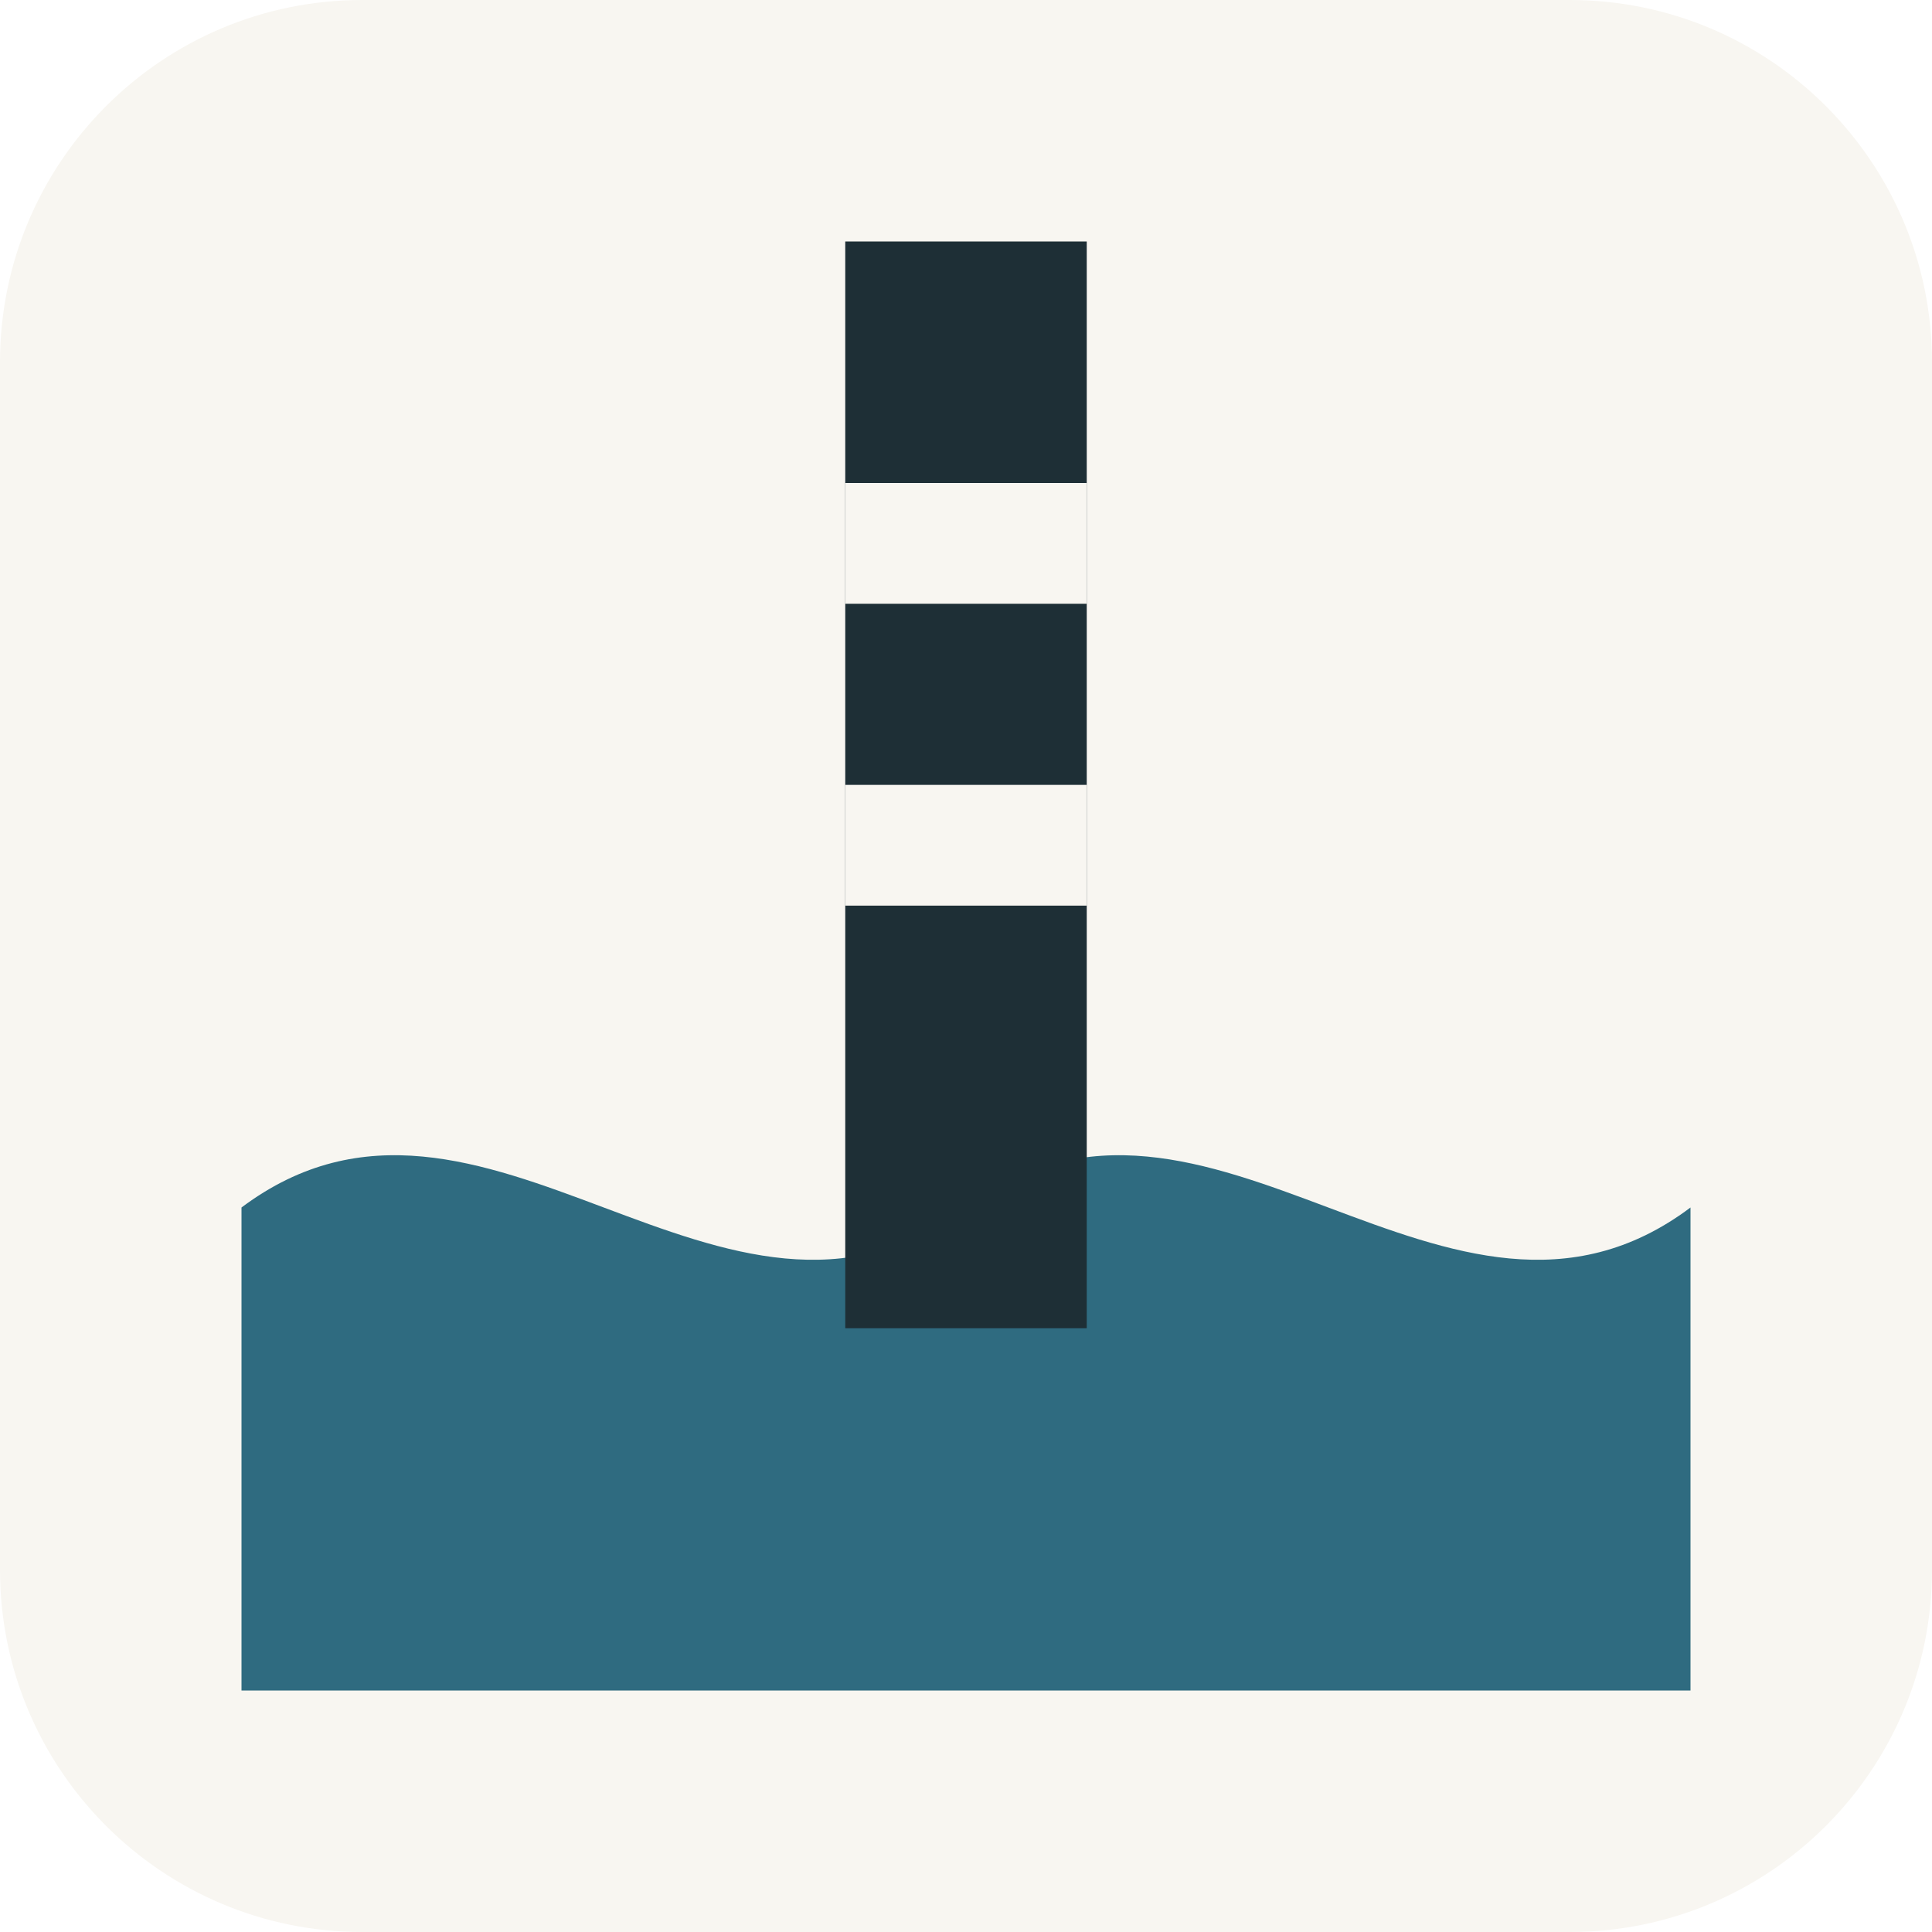
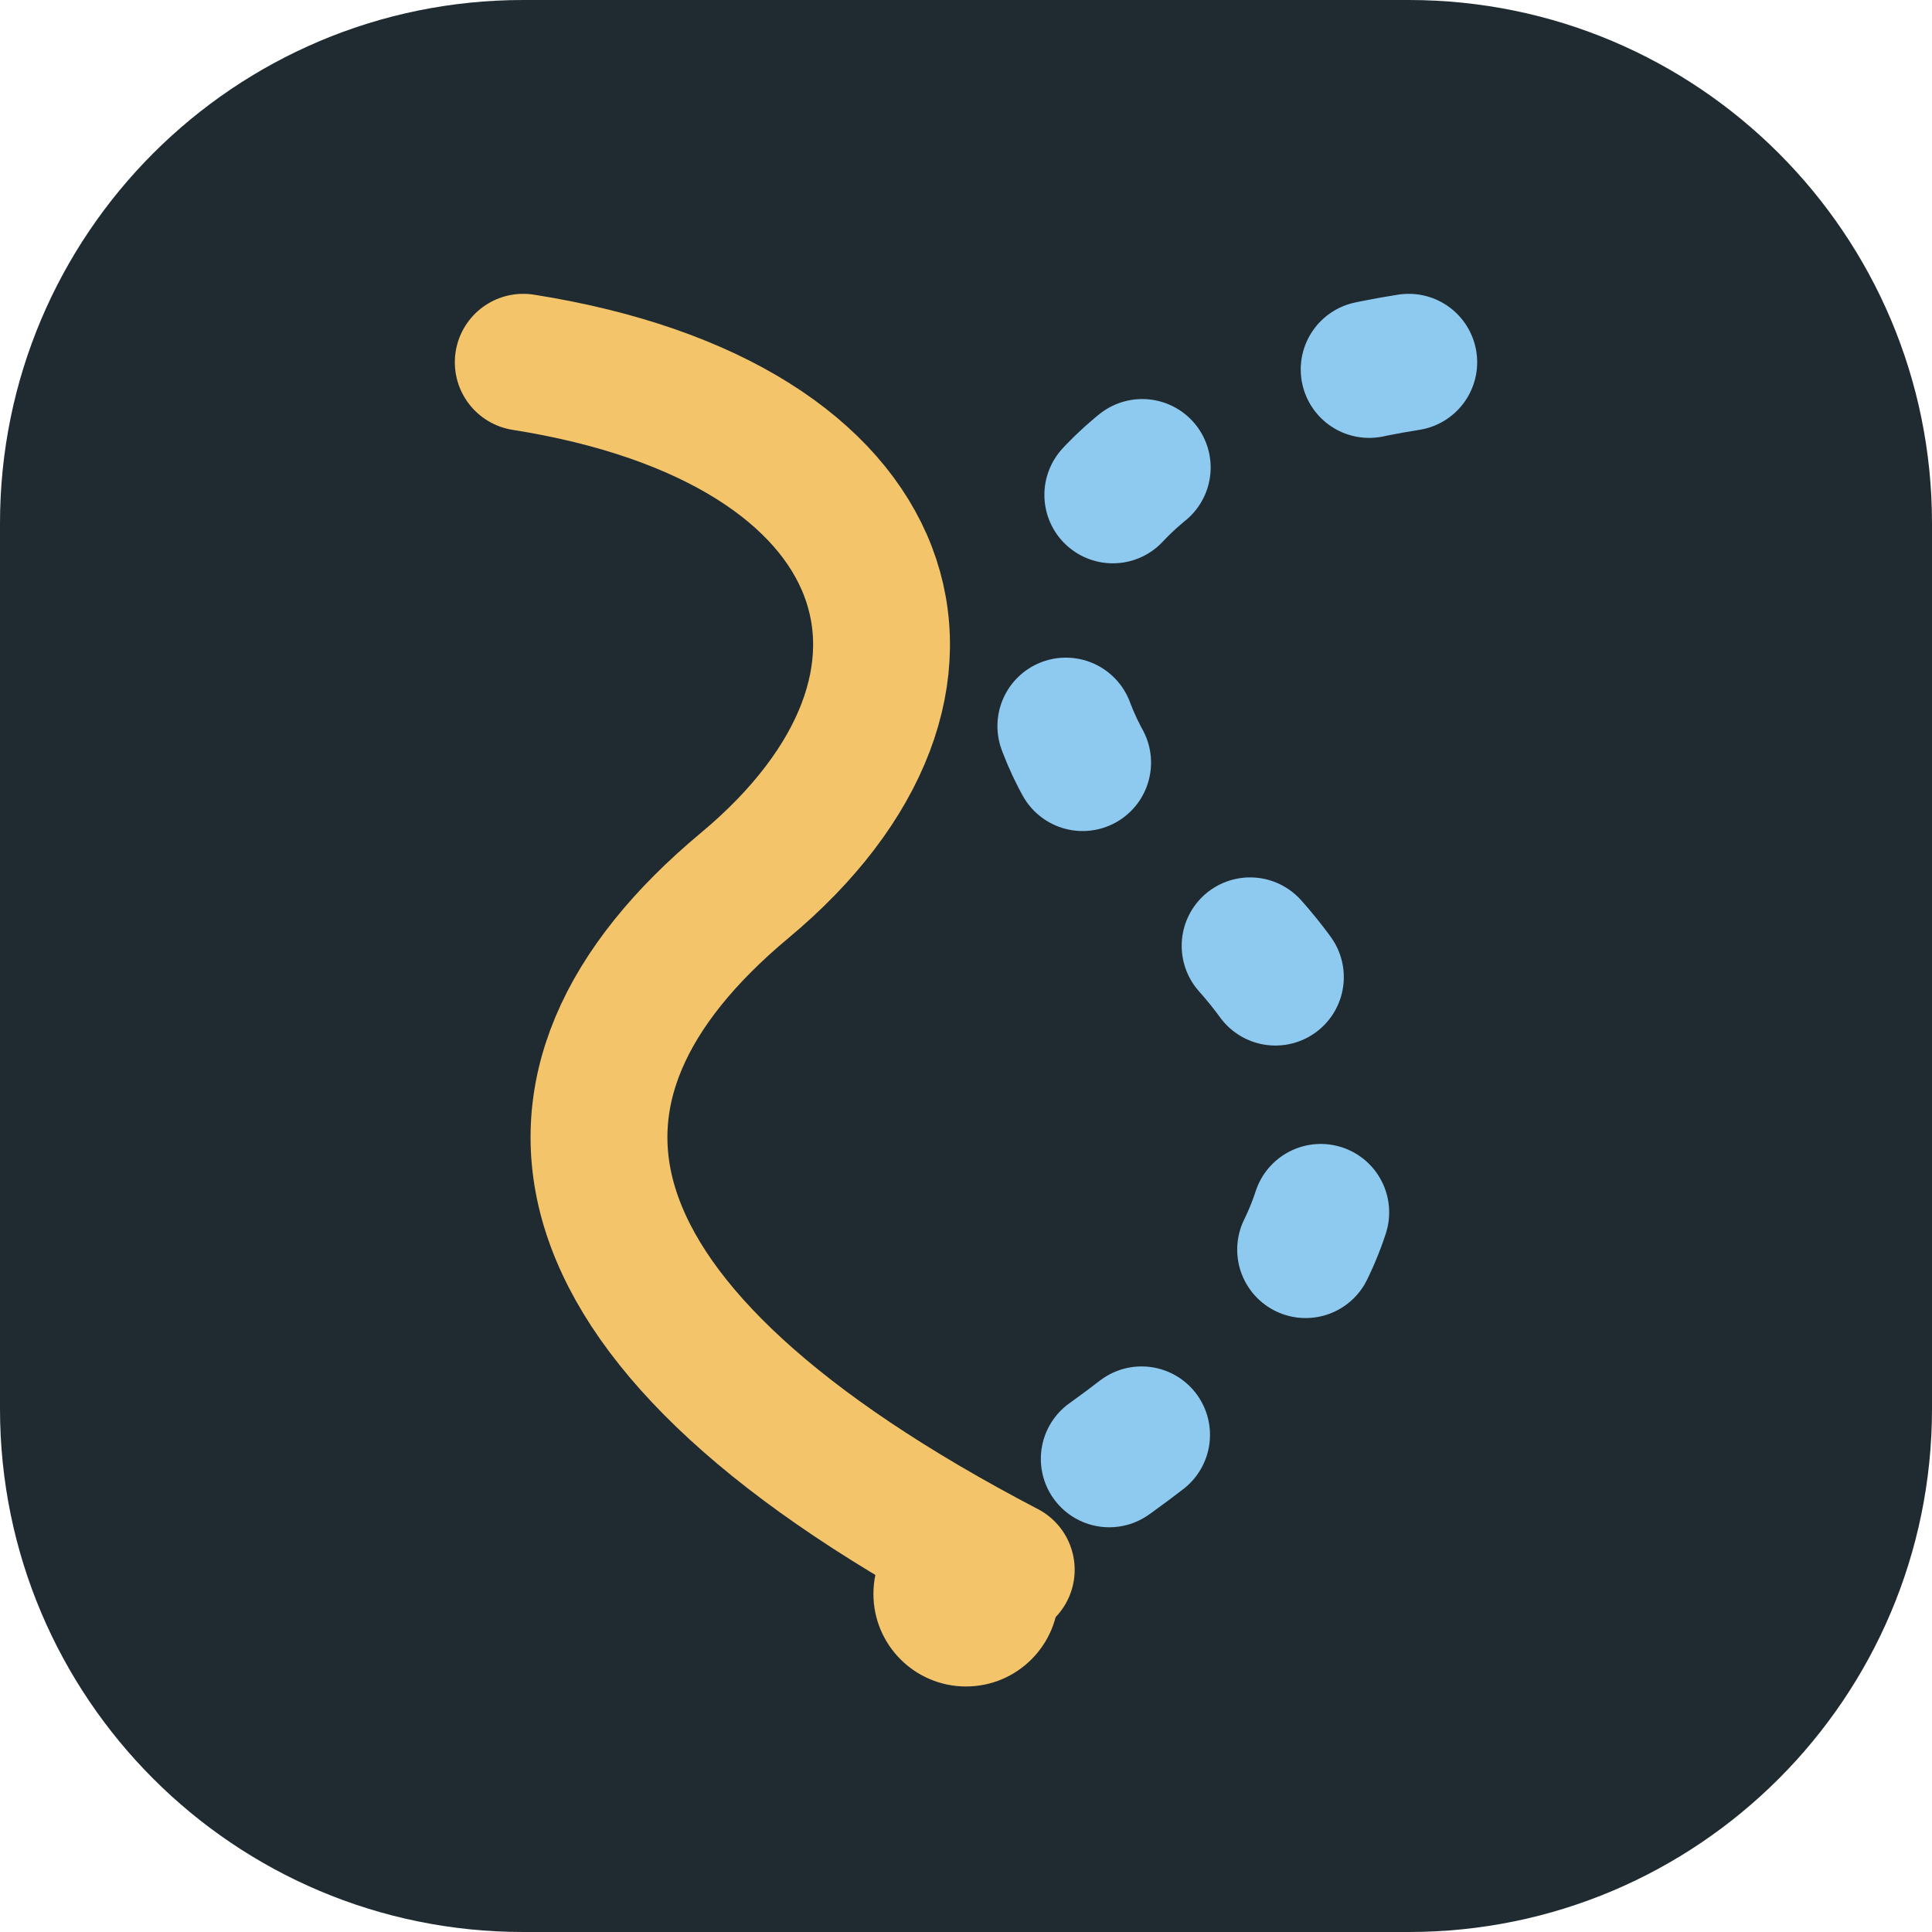
- <svg xmlns="http://www.w3.org/2000/svg" viewBox="0 0 32 32">
-   <rect width="32" height="32" rx="6" fill="#F8F6F1" />
-   <path d="M4 20c4-3 8 3 12 0s8 3 12 0v8H4z" fill="#2F6B80" />
-   <rect x="14" y="4" width="4" height="18" fill="#1E2F36" />
-   <rect x="14" y="8" width="4" height="2" fill="#F8F6F1" />
-   <rect x="14" y="13" width="4" height="2" fill="#F8F6F1" />
+ <svg xmlns="http://www.w3.org/2000/svg" viewBox="0 0 48 48">
+   <rect width="48" height="48" rx="13" fill="#1F2B30" />
+   <path d="M13 9c9.5 1.5 11.5 8 5.5 13s-5 11 6.5 17" fill="none" stroke="#F4C46A" stroke-width="3.4" stroke-linecap="round" />
+   <path d="M35 9c-9.5 1.5-11.5 8-5.5 13s5 11-6.5 17" fill="none" stroke="#8EC9F0" stroke-width="3.4" stroke-linecap="round" stroke-dasharray="1 6.2" />
+   <circle cx="24" cy="39.6" r="2.3" fill="#F4C46A" />
</svg>
